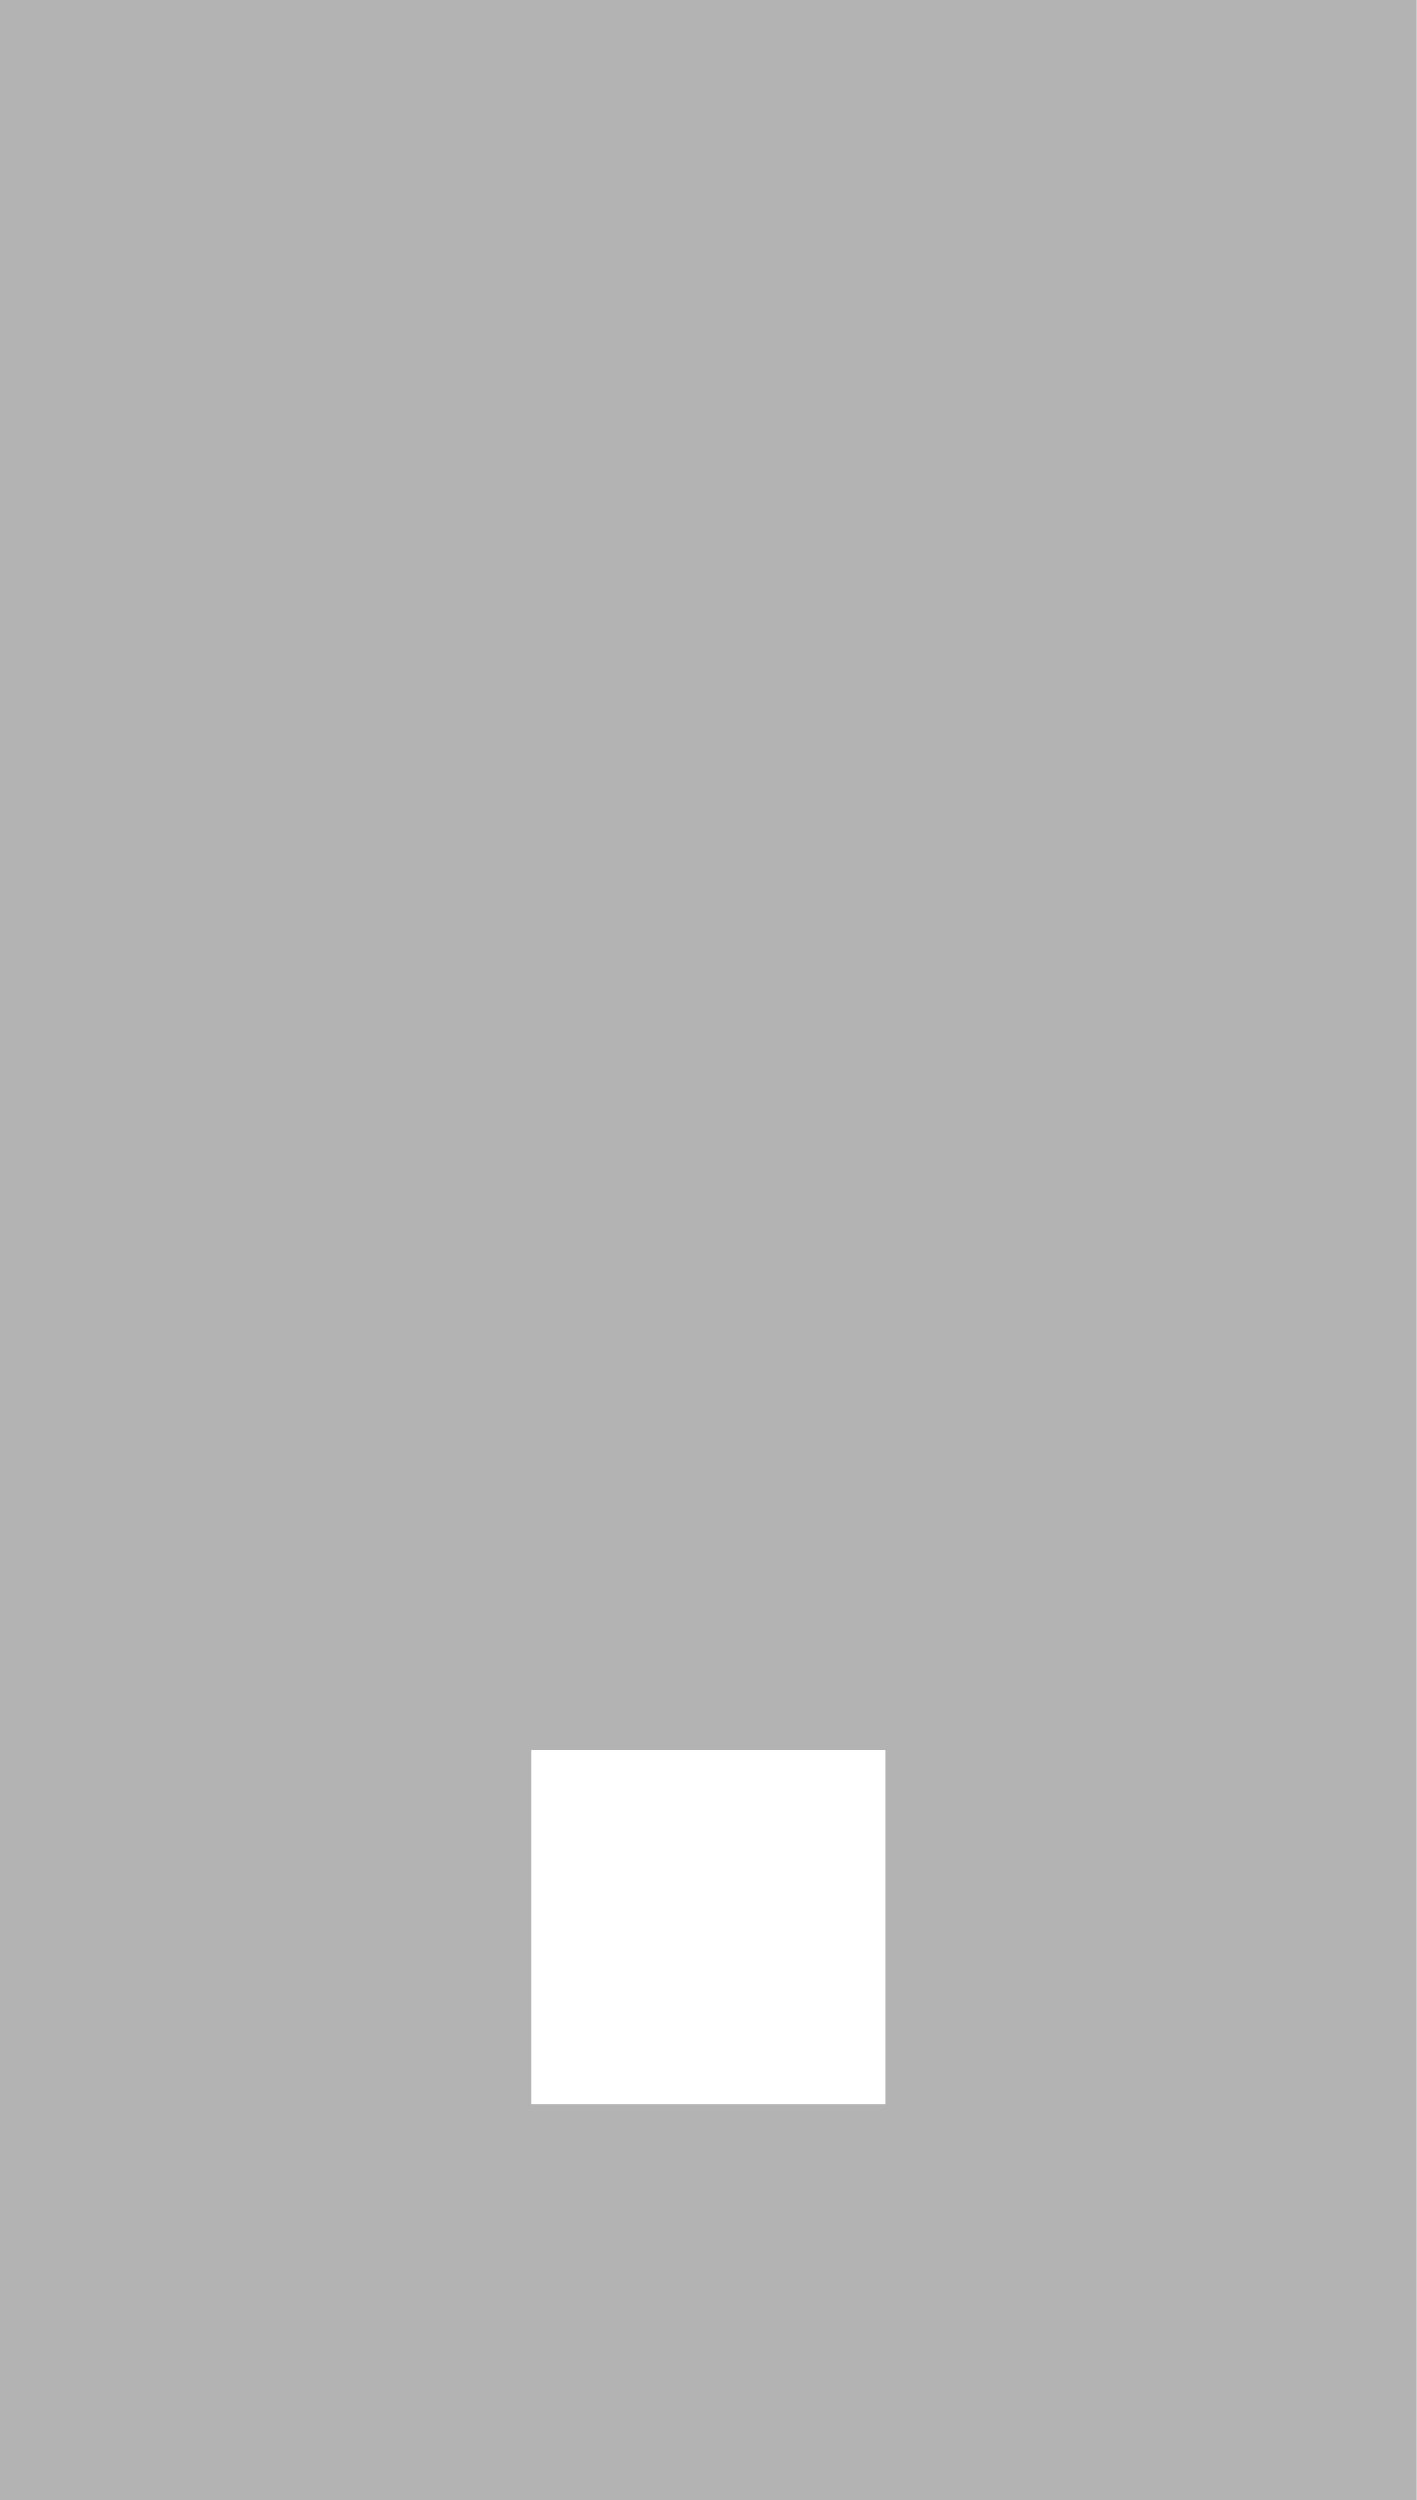
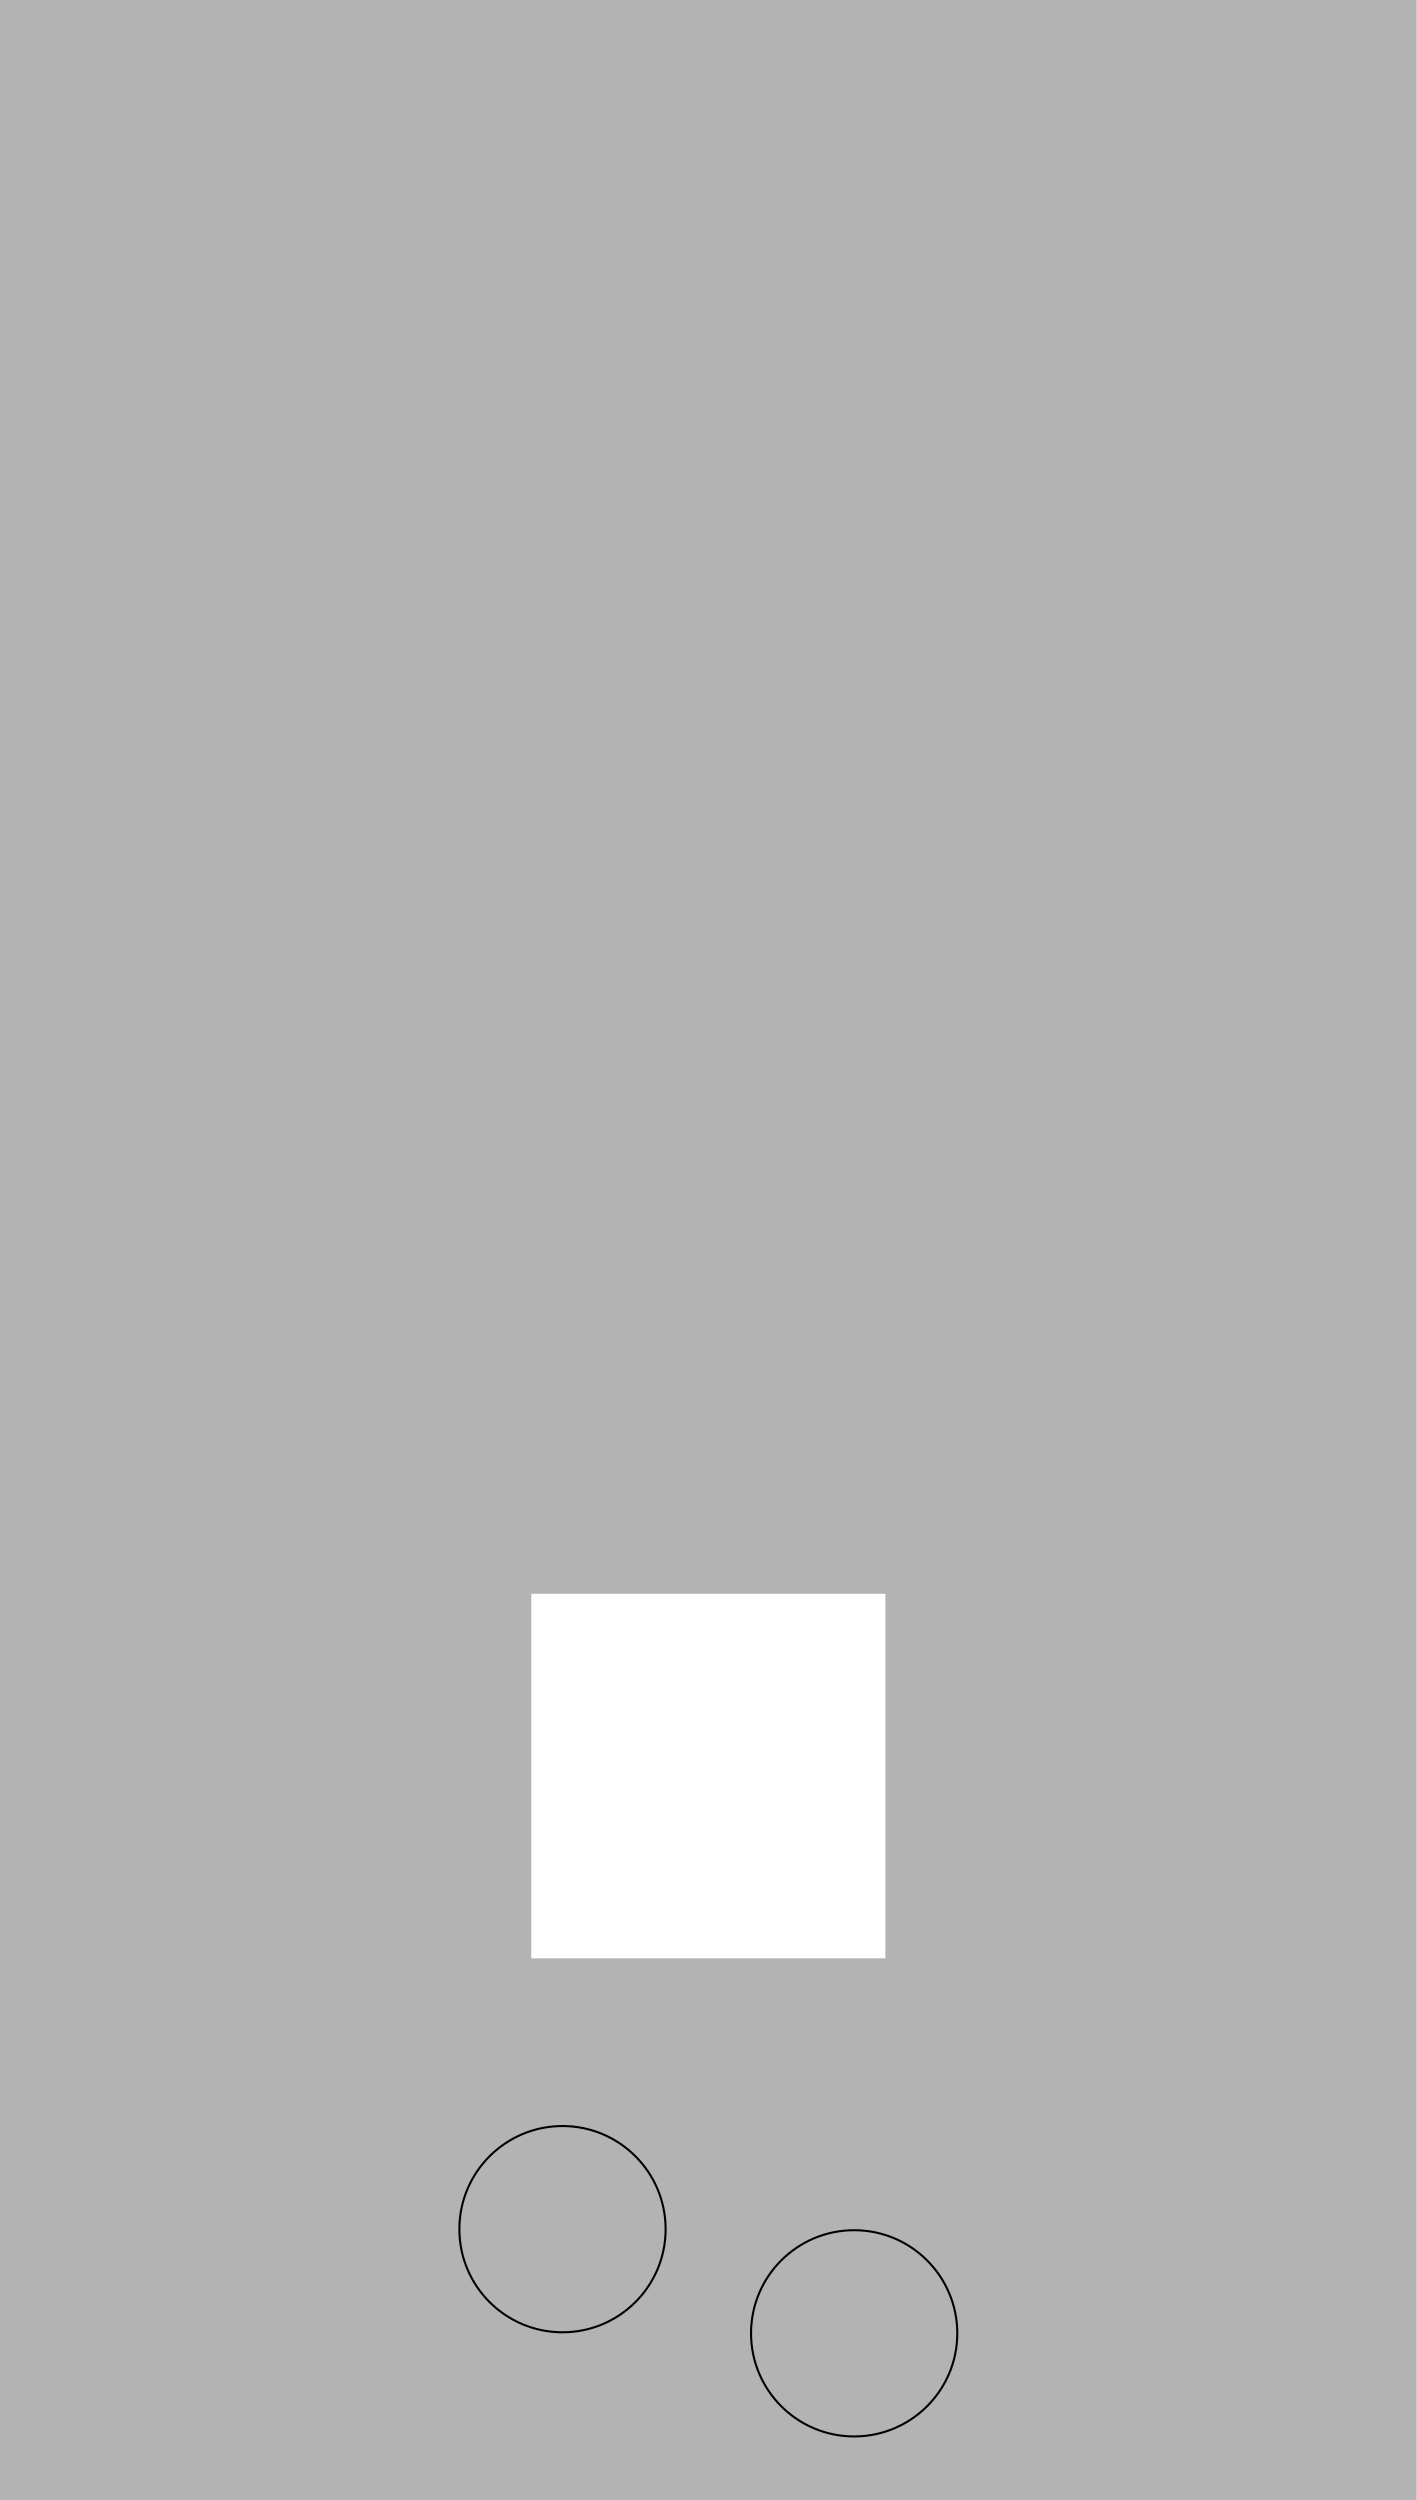
<svg xmlns="http://www.w3.org/2000/svg" version="1.1" id="svg2" viewBox="0 0 240.945 425.197" height="120mm" width="68mm">
  <defs id="defs4" />
  <g transform="translate(0.5,332.5709)" id="board">
-     <path id="path4187" style="fill:#b3b3b3;fill-rule:evenodd;stroke:none;stroke-width:1px;stroke-linecap:butt;stroke-linejoin:miter;stroke-opacity:1" d="m 89.854,-34.933 0,60.236 60.236,0 0,-60.236 z M -0.5,-332.571 l 240.945,0 0,425.197 -240.945,0 z" />
+     <path id="path4187" style="fill:#b3b3b3;fill-rule:evenodd;stroke:none;stroke-width:1px;stroke-linecap:butt;stroke-linejoin:miter;stroke-opacity:1" d="m 89.854,-61.508 0,62.008 60.236,0 0,-62.008 z M -0.5,-332.571 l 240.945,0 0,425.197 -240.945,0 z" />
+   </g>
+   <g id="silkscreen">
+     <circle r="17.539" cy="379.134" cx="95.669" id="path4191" style="fill:none;fill-opacity:1;stroke:#000000;stroke-width:0.354;stroke-miterlimit:4;stroke-dasharray:none;stroke-opacity:1" />
+     <circle style="fill:none;fill-opacity:1;stroke:#000000;stroke-width:0.354;stroke-miterlimit:4;stroke-dasharray:none;stroke-opacity:1" id="circle4193" cx="145.276" cy="396.85" r="17.539" />
  </g>
</svg>
